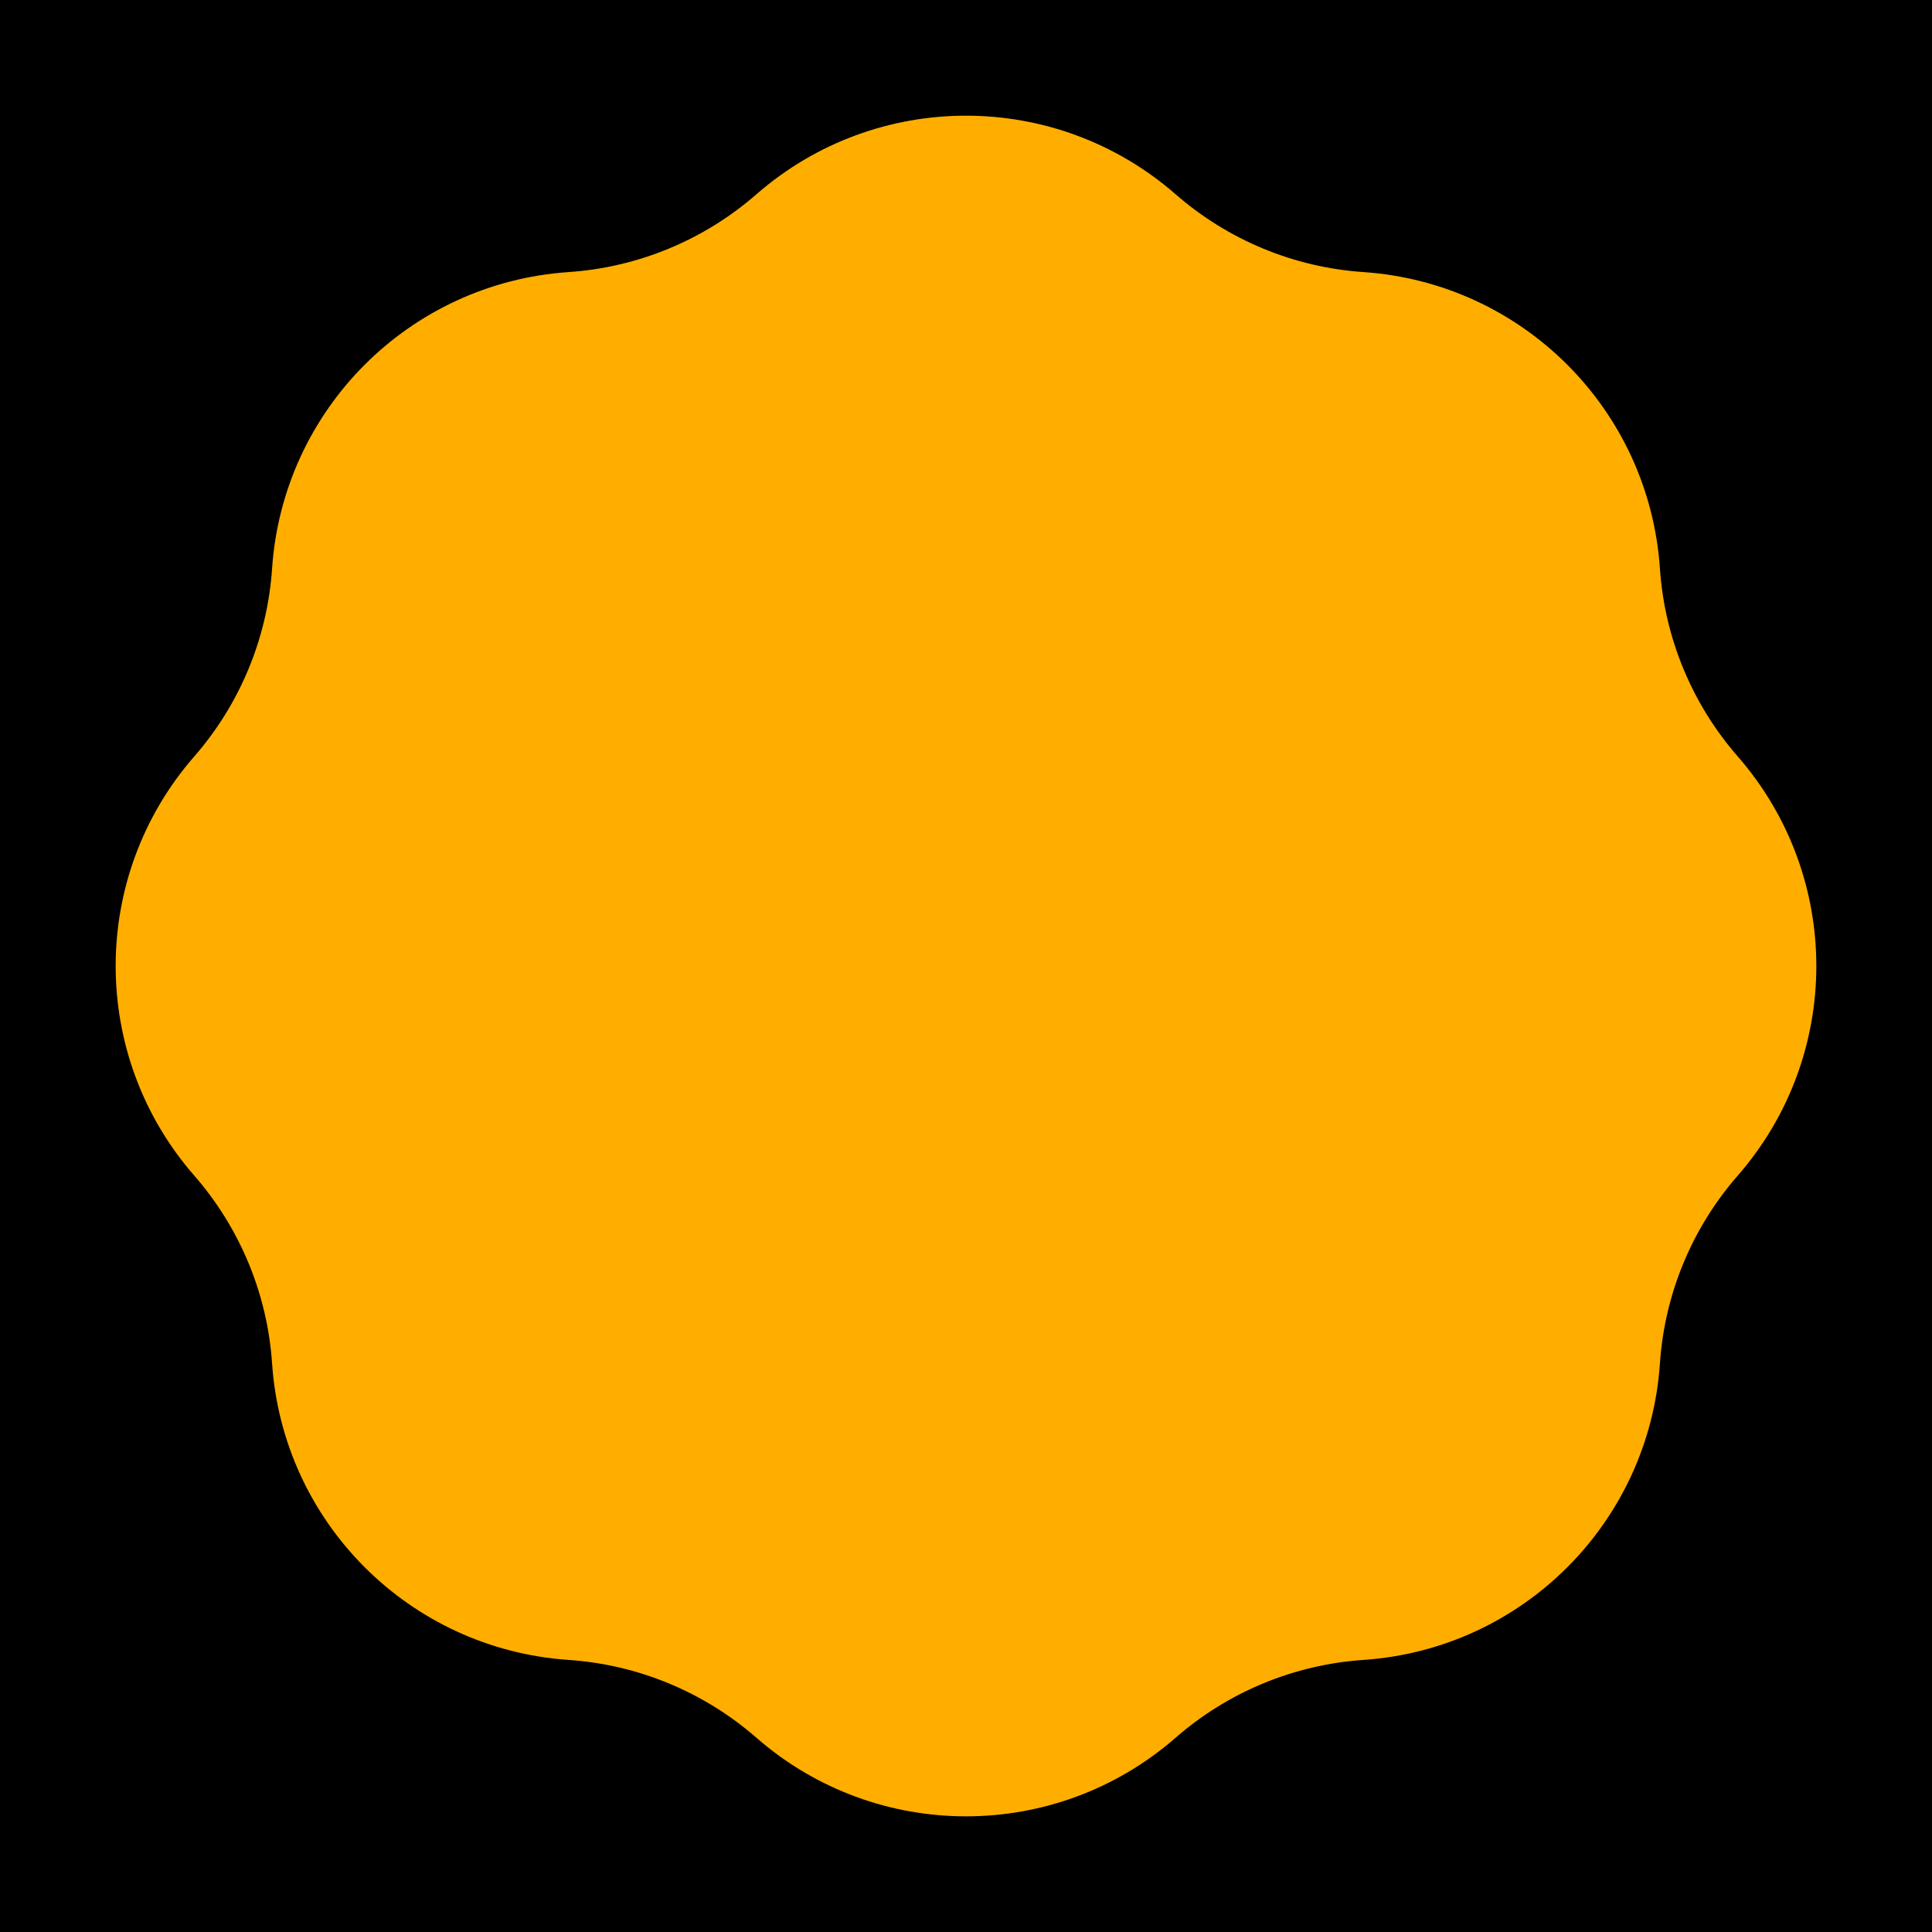
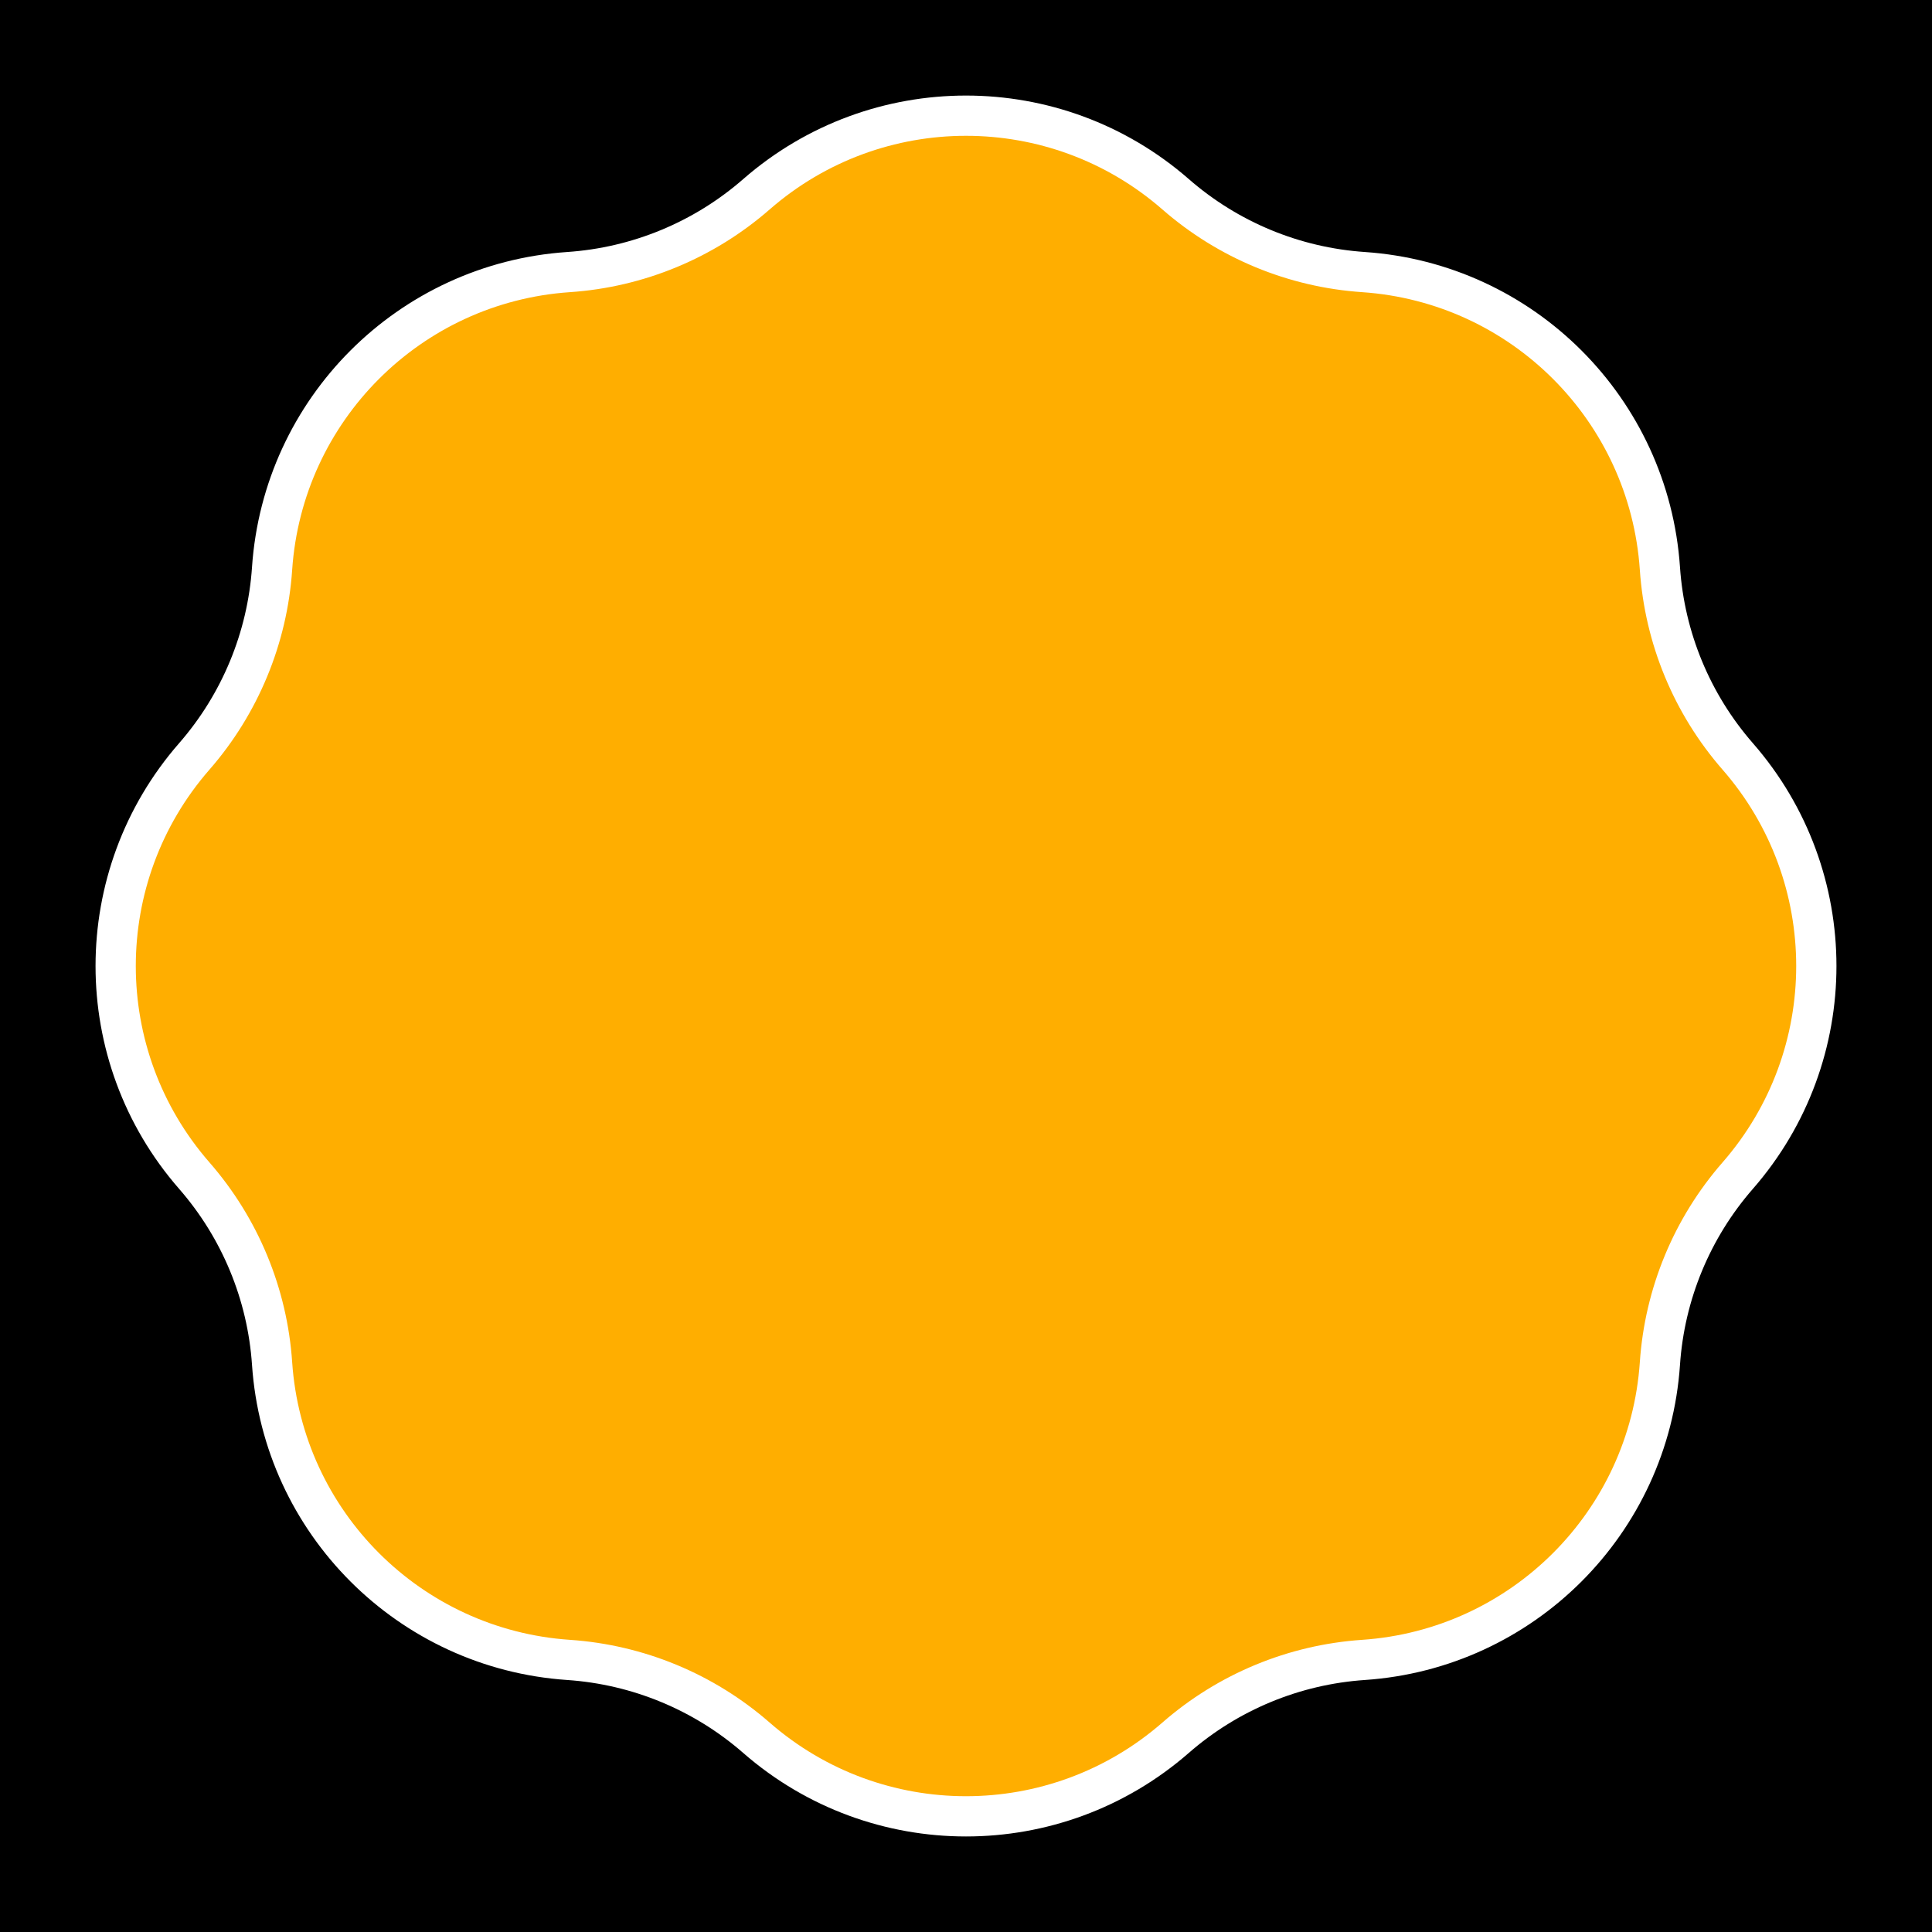
- <svg xmlns="http://www.w3.org/2000/svg" fill="none" viewBox="0 0 48 48" version="1.1" id="svg1">
-   <defs id="defs1" />
-   <rect x="0.0" y="0.0" width="48.0" height="48.0" fill="#ff0000" stroke="none" data-bg="1" id="rect1" style="fill:#000000;fill-opacity:1" />
-   <path d="M33.876 6.76a7.92 7.92 0 0 1 7.364 7.364 7.916 7.916 0 0 0 1.934 4.67 7.919 7.919 0 0 1 0 10.413 7.91 7.91 0 0 0-1.934 4.669 7.92 7.92 0 0 1-7.364 7.364 7.91 7.91 0 0 0-4.669 1.934 7.92 7.92 0 0 1-10.414 0 7.91 7.91 0 0 0-4.669-1.934 7.92 7.92 0 0 1-7.364-7.364 7.91 7.91 0 0 0-1.934-4.669 7.919 7.919 0 0 1 0-10.413 7.916 7.916 0 0 0 1.934-4.67 7.92 7.92 0 0 1 7.364-7.364 7.91 7.91 0 0 0 4.67-1.934 7.92 7.92 0 0 1 10.413 0 7.91 7.91 0 0 0 4.67 1.934Z" fill="#ff0000" stroke="white" stroke-width="1px" id="path1" style="fill:#ffae00;fill-opacity:1;stroke:none" />
+ <svg xmlns="http://www.w3.org/2000/svg" version="1.1" viewBox="0 0 48 48">
+   <rect width="48" height="48" data-bg="1" />
+   <path d="m33.876 6.76a7.92 7.92 0 0 1 7.364 7.364 7.916 7.916 0 0 0 1.934 4.67 7.919 7.919 0 0 1 0 10.413 7.91 7.91 0 0 0-1.934 4.669 7.92 7.92 0 0 1-7.364 7.364 7.91 7.91 0 0 0-4.669 1.934 7.92 7.92 0 0 1-10.414 0 7.91 7.91 0 0 0-4.669-1.934 7.92 7.92 0 0 1-7.364-7.364 7.91 7.91 0 0 0-1.934-4.669 7.919 7.919 0 0 1 0-10.413 7.916 7.916 0 0 0 1.934-4.67 7.92 7.92 0 0 1 7.364-7.364 7.91 7.91 0 0 0 4.67-1.934 7.92 7.92 0 0 1 10.413 0 7.91 7.91 0 0 0 4.67 1.934z" fill="#ffae00" stroke="#fff" stroke-width="1px" />
</svg>
